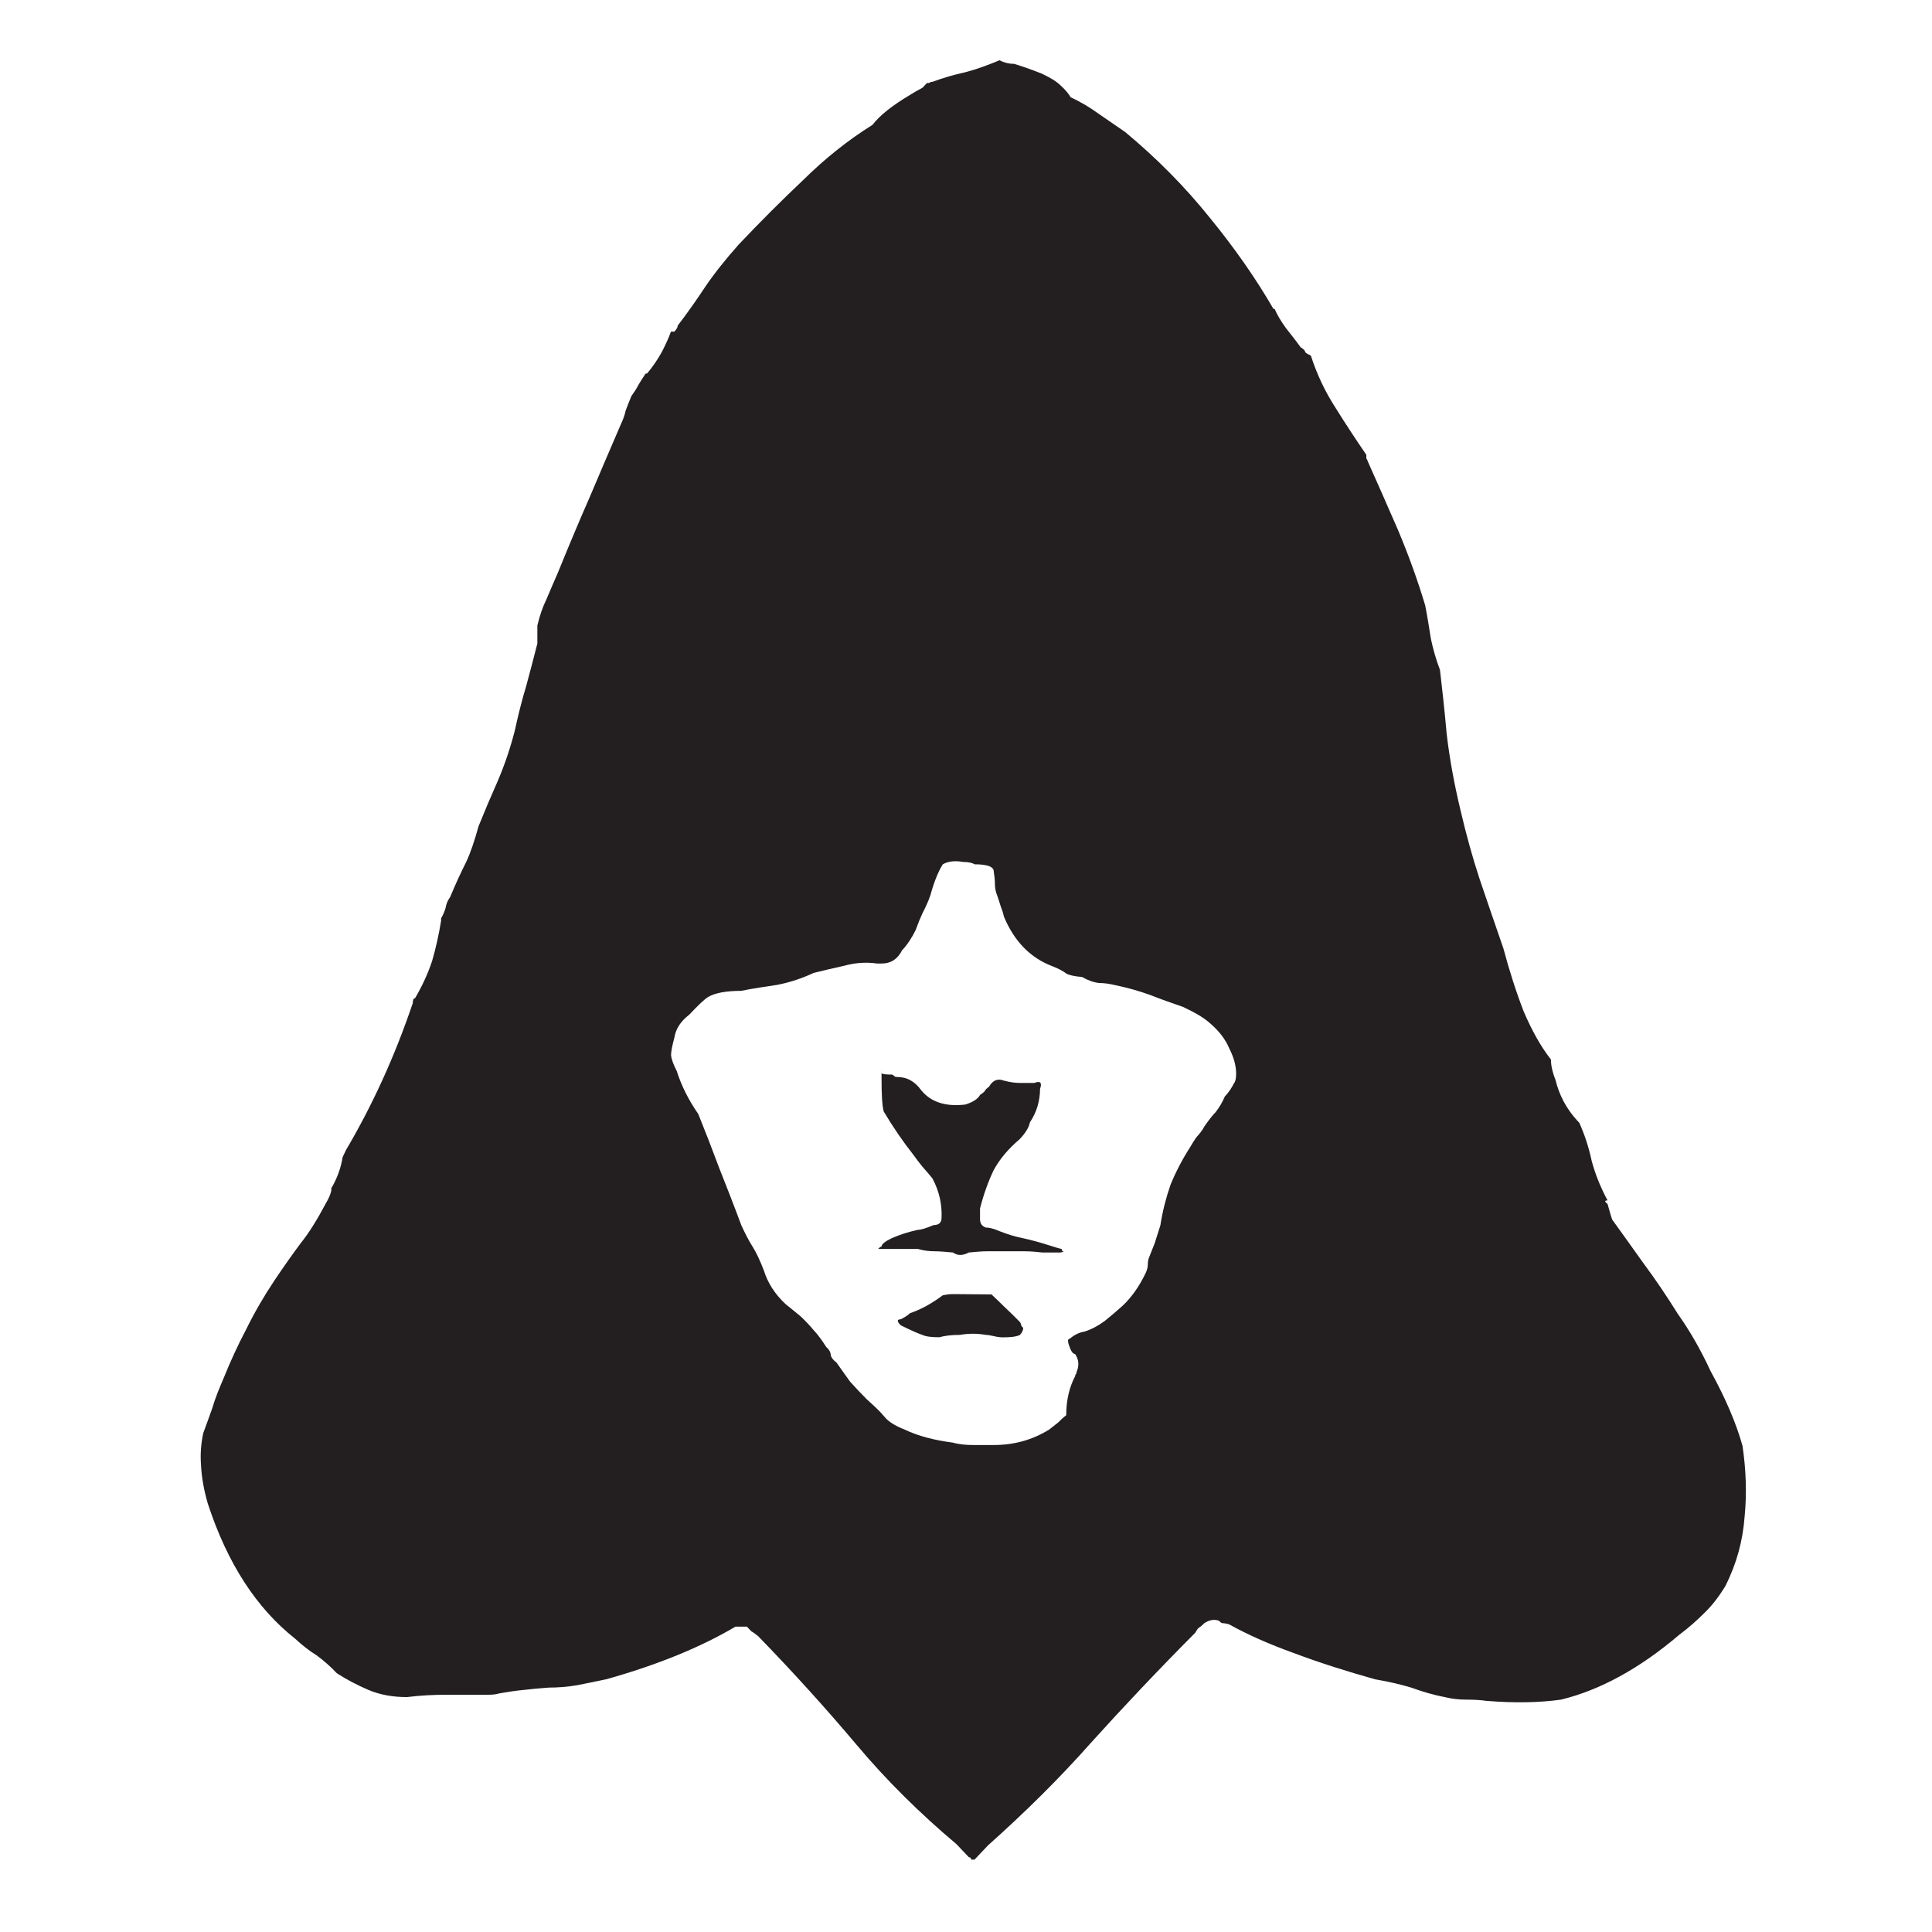
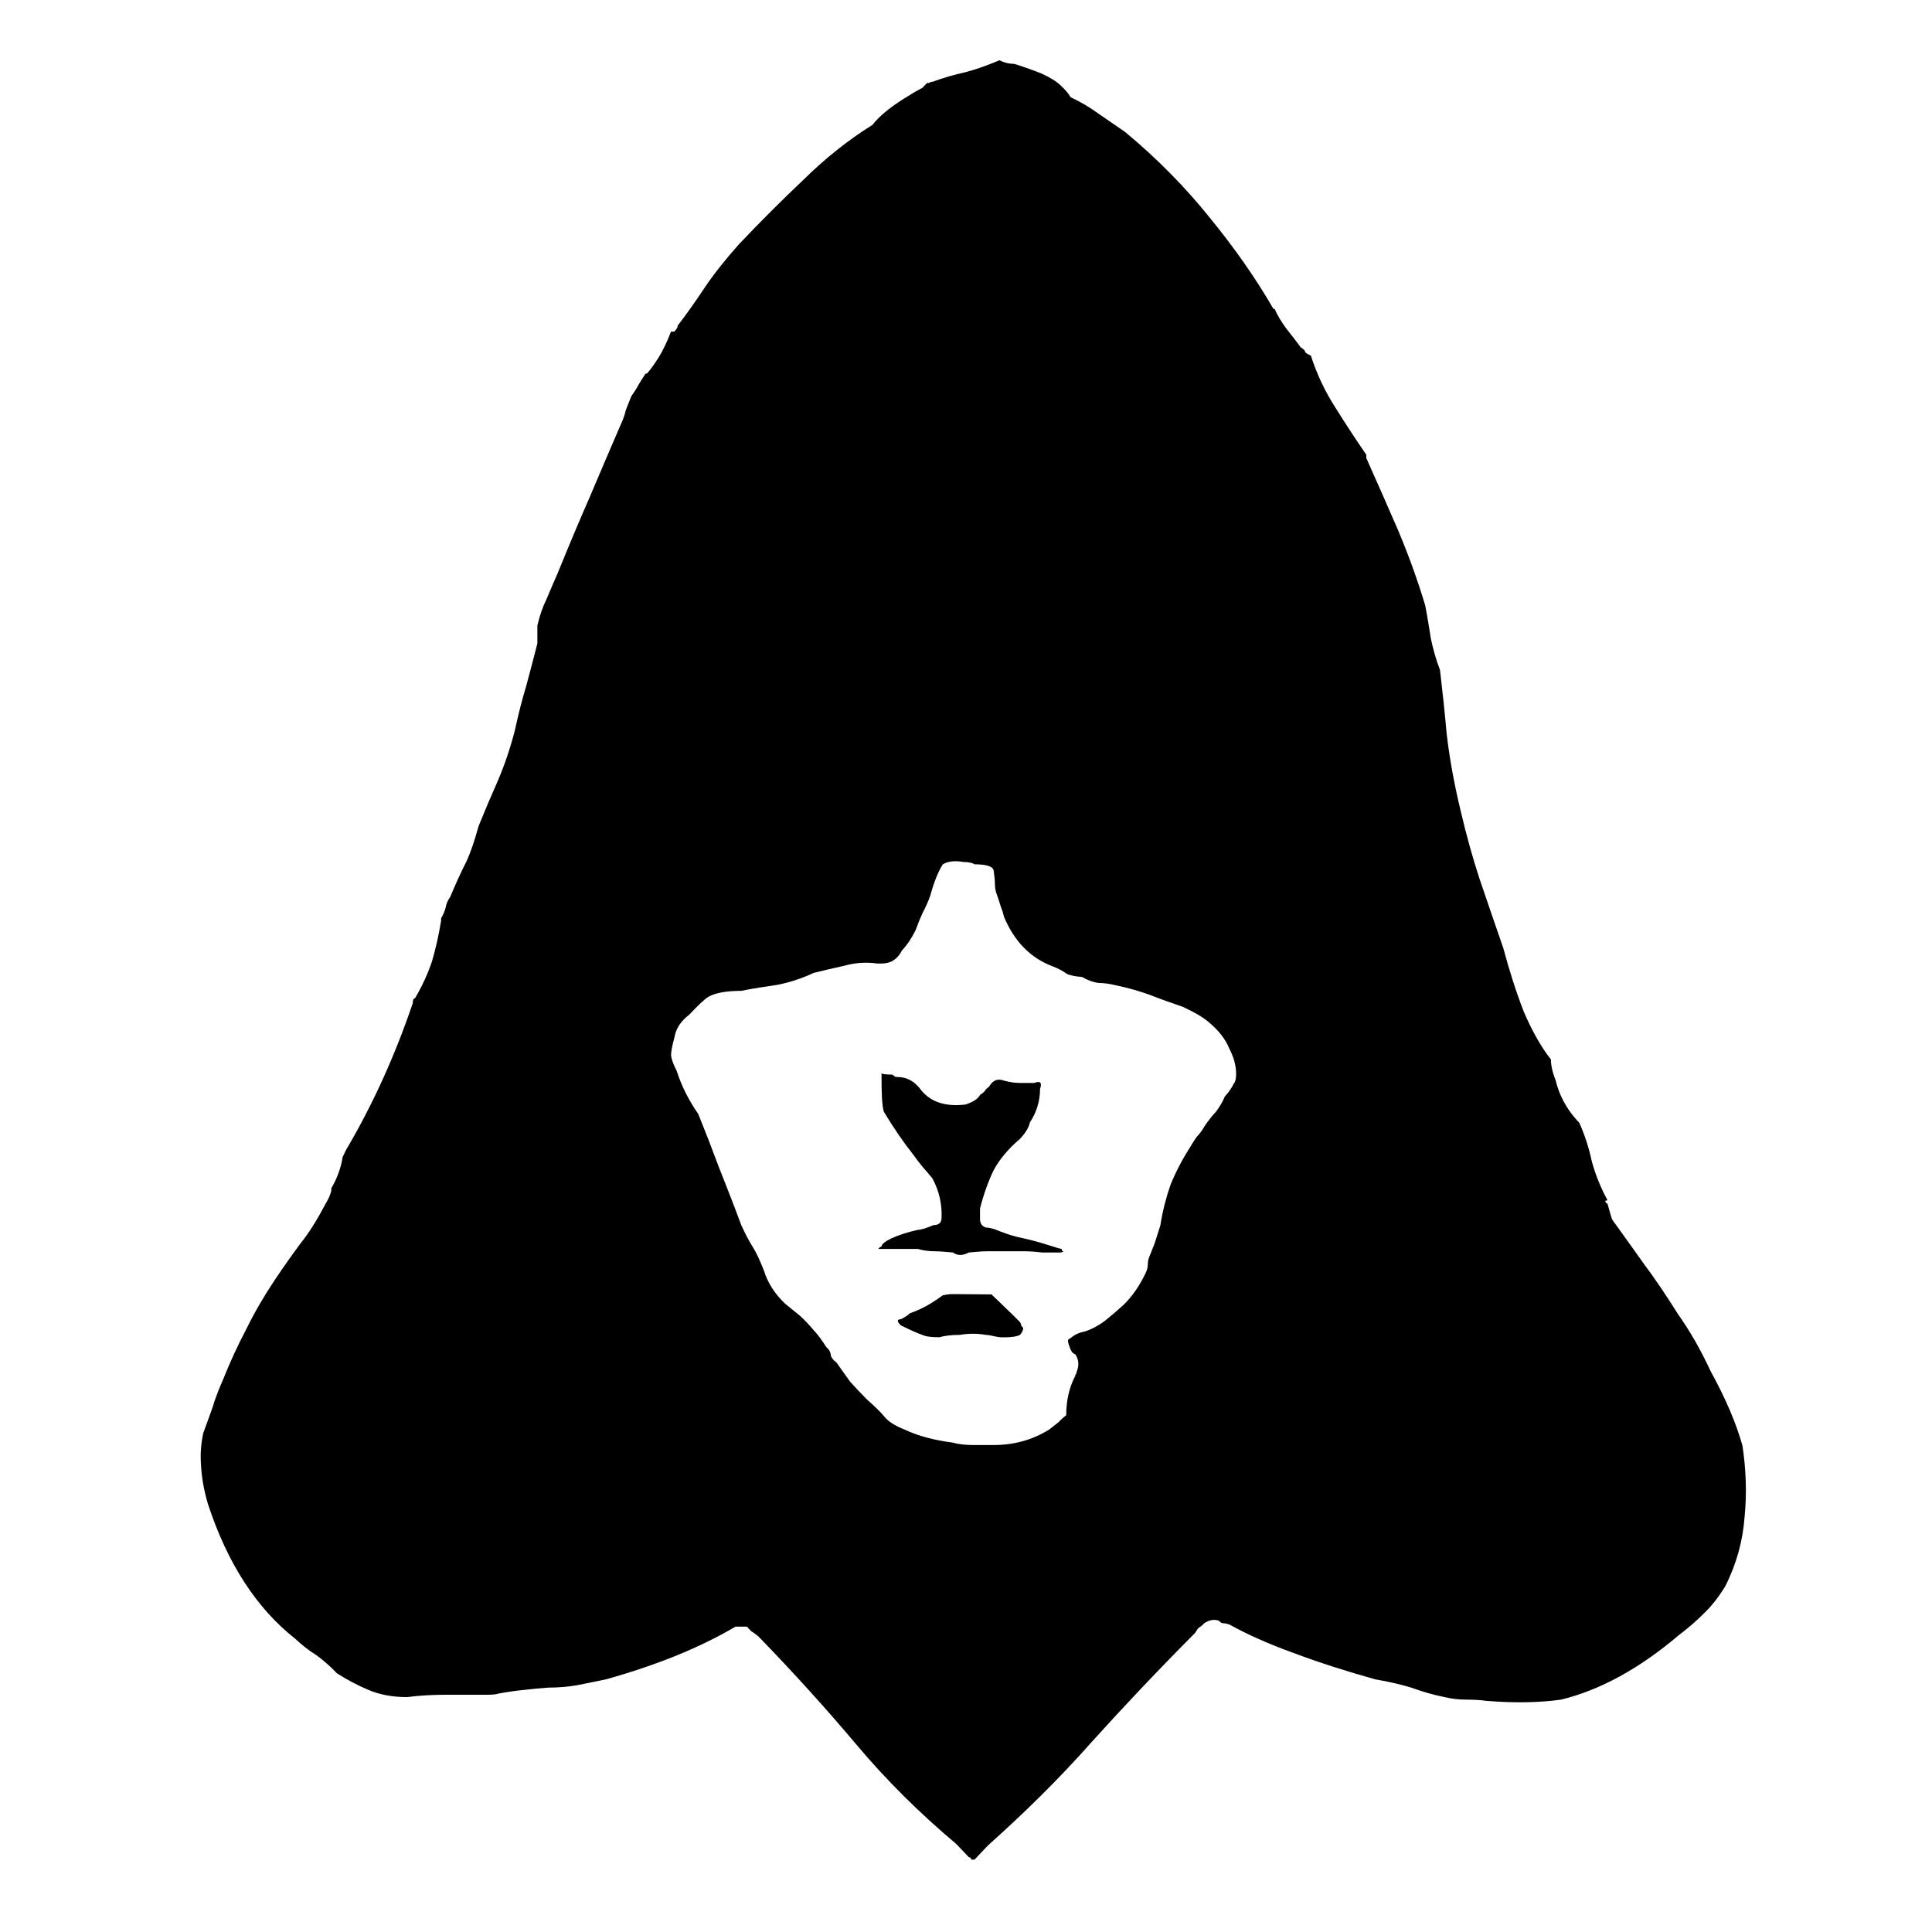
<svg xmlns="http://www.w3.org/2000/svg" width="32" height="32" viewBox="0 0 32 32" version="1.1" id="svg1">
  <defs id="defs1">
    <clipPath clipPathUnits="userSpaceOnUse" id="clipPath101">
      <path d="M 0,0 H 612 V 792 H 0 Z" transform="matrix(1,0,0,-1,-520.382,147.862)" id="path101" />
    </clipPath>
  </defs>
  <g id="layer1">
-     <path d="m 17.016,-0.034 c 0.038,0.24 0.047,0.475 0.023,0.703 -0.018,0.234 -0.082,0.46 -0.199,0.68 -0.064,0.1 -0.135,0.188 -0.211,0.258 -0.079,0.076 -0.17,0.152 -0.27,0.223 -0.407,0.328 -0.814,0.539 -1.219,0.633 -0.22,0.029 -0.478,0.035 -0.773,0.012 -0.064,-0.009 -0.135,-0.012 -0.211,-0.012 -0.079,0 -0.149,-0.009 -0.211,-0.023 -0.126,-0.023 -0.243,-0.056 -0.352,-0.094 -0.111,-0.032 -0.234,-0.059 -0.375,-0.082 -0.299,-0.079 -0.58,-0.164 -0.844,-0.258 -0.258,-0.088 -0.48,-0.182 -0.668,-0.281 -0.032,-0.009 -0.056,-0.012 -0.07,-0.012 -0.009,0 -0.021,-0.009 -0.035,-0.023 -0.047,-0.018 -0.1,-0.009 -0.152,0.023 -0.023,0.023 -0.044,0.038 -0.059,0.047 -0.009,0.006 -0.021,0.023 -0.035,0.047 -0.384,0.366 -0.744,0.727 -1.078,1.078 C 9.95,3.235 9.593,3.569 9.212,3.891 L 9.071,4.032 H 9.036 c 0,-0.018 -0.009,-0.023 -0.023,-0.023 C 8.989,3.985 8.966,3.962 8.942,3.938 8.925,3.921 8.907,3.903 8.884,3.88 8.509,3.581 8.163,3.258 7.852,2.907 7.539,2.555 7.199,2.198 6.833,1.841 6.801,1.817 6.777,1.8 6.763,1.794 6.754,1.785 6.739,1.77 6.716,1.747 H 6.598 c -0.36,0.202 -0.806,0.375 -1.336,0.516 -0.111,0.023 -0.211,0.041 -0.305,0.059 -0.094,0.015 -0.193,0.023 -0.293,0.023 -0.094,0.006 -0.182,0.015 -0.258,0.023 -0.07,0.006 -0.158,0.018 -0.258,0.035 -0.018,0.006 -0.053,0.012 -0.105,0.012 -0.141,0 -0.281,0 -0.422,0 -0.141,0 -0.281,0.006 -0.422,0.023 -0.149,0 -0.281,-0.023 -0.398,-0.07 C 2.684,2.321 2.573,2.265 2.473,2.204 2.409,2.139 2.339,2.081 2.263,2.028 2.183,1.981 2.11,1.925 2.04,1.864 1.641,1.565 1.34,1.126 1.138,0.54 c -0.041,-0.135 -0.064,-0.258 -0.07,-0.375 -0.009,-0.111 0,-0.214 0.023,-0.316 0.029,-0.076 0.062,-0.158 0.094,-0.246 0.029,-0.094 0.07,-0.19 0.117,-0.293 0.07,-0.164 0.146,-0.322 0.234,-0.48 0.085,-0.164 0.182,-0.322 0.293,-0.48 0.1,-0.141 0.19,-0.261 0.27,-0.363 0.085,-0.1 0.17,-0.229 0.258,-0.387 0.029,-0.047 0.05,-0.088 0.059,-0.129 v -0.023 c 0.062,-0.1 0.1,-0.202 0.117,-0.305 0.023,-0.047 0.035,-0.07 0.035,-0.07 0.272,-0.437 0.504,-0.917 0.691,-1.441 0,-0.029 0.006,-0.047 0.023,-0.047 0.076,-0.123 0.135,-0.246 0.176,-0.363 0.038,-0.123 0.07,-0.258 0.094,-0.398 v -0.023 c 0.023,-0.038 0.038,-0.073 0.047,-0.105 0.006,-0.038 0.023,-0.073 0.047,-0.105 0.062,-0.141 0.117,-0.252 0.164,-0.34 0.047,-0.094 0.088,-0.211 0.129,-0.352 0.062,-0.146 0.129,-0.296 0.199,-0.445 0.07,-0.155 0.129,-0.319 0.176,-0.492 0.038,-0.164 0.076,-0.308 0.117,-0.434 0.038,-0.132 0.076,-0.272 0.117,-0.422 v -0.176 c 0.023,-0.094 0.053,-0.179 0.094,-0.258 0.038,-0.085 0.076,-0.17 0.117,-0.258 0.117,-0.272 0.226,-0.519 0.328,-0.738 0.1,-0.226 0.211,-0.469 0.328,-0.727 0.023,-0.047 0.038,-0.088 0.047,-0.129 0.015,-0.038 0.035,-0.085 0.059,-0.141 0.029,-0.038 0.053,-0.073 0.07,-0.105 0.023,-0.038 0.047,-0.073 0.07,-0.105 0,-0.006 0.006,-0.012 0.023,-0.012 0.062,-0.07 0.111,-0.141 0.152,-0.211 0.038,-0.07 0.07,-0.135 0.094,-0.199 h 0.035 c 0.023,-0.023 0.035,-0.041 0.035,-0.059 0.1,-0.123 0.193,-0.249 0.281,-0.375 0.094,-0.132 0.211,-0.272 0.352,-0.422 0.217,-0.217 0.439,-0.428 0.668,-0.633 0.226,-0.211 0.463,-0.39 0.715,-0.539 0.076,-0.094 0.205,-0.19 0.387,-0.293 0.038,-0.023 0.082,-0.047 0.129,-0.07 0.029,-0.029 0.047,-0.047 0.047,-0.047 0.006,0 0.015,0 0.023,0 0.006,-0.006 0.018,-0.012 0.035,-0.012 0.108,-0.038 0.223,-0.07 0.34,-0.094 0.117,-0.029 0.234,-0.07 0.352,-0.117 0.047,0.023 0.097,0.035 0.152,0.035 0.062,0.018 0.155,0.047 0.281,0.094 0.094,0.041 0.158,0.079 0.199,0.117 0.047,0.041 0.082,0.079 0.105,0.117 0.108,0.047 0.205,0.103 0.293,0.164 0.085,0.056 0.176,0.114 0.27,0.176 0.328,0.258 0.621,0.539 0.879,0.844 0.258,0.299 0.475,0.595 0.656,0.891 h 0.012 c 0.029,0.064 0.07,0.126 0.117,0.188 0.053,0.064 0.105,0.126 0.152,0.188 0.029,0.018 0.047,0.032 0.047,0.047 0.006,0.009 0.026,0.021 0.059,0.035 0.062,0.182 0.146,0.352 0.258,0.516 0.108,0.164 0.214,0.316 0.316,0.457 0,0.018 0,0.029 0,0.035 0.006,0.009 0.012,0.018 0.012,0.023 0.1,0.211 0.205,0.439 0.316,0.68 0.108,0.243 0.202,0.489 0.281,0.738 0.023,0.111 0.041,0.22 0.059,0.328 0.023,0.103 0.053,0.205 0.094,0.305 0.023,0.182 0.047,0.393 0.07,0.633 0.029,0.234 0.076,0.48 0.141,0.738 0.062,0.252 0.129,0.478 0.199,0.68 0.07,0.196 0.152,0.422 0.246,0.68 0.062,0.22 0.132,0.428 0.211,0.621 0.085,0.188 0.179,0.346 0.281,0.469 0,0.056 0.015,0.123 0.047,0.199 0.038,0.149 0.111,0.281 0.223,0.398 l 0.023,0.023 c 0.053,0.111 0.097,0.234 0.129,0.375 0.038,0.135 0.094,0.264 0.164,0.387 -0.032,0 -0.032,0.012 0,0.035 0.023,0.079 0.038,0.129 0.047,0.152 0.108,0.141 0.217,0.287 0.328,0.434 0.117,0.149 0.234,0.313 0.352,0.492 0.123,0.164 0.237,0.352 0.34,0.563 0.155,0.267 0.264,0.51 0.328,0.727 z m -8.168,-0.023 c 0.07,0.018 0.141,0.023 0.211,0.023 0.07,0 0.141,0 0.211,0 0.211,0 0.401,-0.05 0.574,-0.152 0.038,-0.029 0.07,-0.053 0.094,-0.07 0.023,-0.023 0.05,-0.047 0.082,-0.07 0,-0.141 0.029,-0.27 0.094,-0.387 0,-0.006 0,-0.012 0,-0.012 0.006,0 0.012,-0.006 0.012,-0.023 0.029,-0.062 0.026,-0.12 -0.012,-0.176 -0.018,-0.006 -0.029,-0.015 -0.035,-0.023 -0.009,-0.015 -0.018,-0.029 -0.023,-0.047 -0.023,-0.053 -0.023,-0.082 0,-0.082 0.047,-0.038 0.097,-0.062 0.152,-0.07 0.076,-0.023 0.146,-0.059 0.211,-0.105 0.062,-0.047 0.123,-0.097 0.188,-0.152 0.094,-0.085 0.17,-0.19 0.234,-0.316 0.015,-0.029 0.023,-0.059 0.023,-0.082 0,-0.023 0.003,-0.047 0.012,-0.07 0.023,-0.053 0.041,-0.1 0.059,-0.141 0.015,-0.047 0.035,-0.105 0.059,-0.176 0.023,-0.141 0.059,-0.272 0.105,-0.398 0.053,-0.123 0.12,-0.246 0.199,-0.363 0.023,-0.038 0.047,-0.073 0.07,-0.105 0.029,-0.029 0.059,-0.064 0.082,-0.105 0.038,-0.053 0.076,-0.1 0.117,-0.141 0.038,-0.047 0.07,-0.097 0.094,-0.152 0.038,-0.038 0.07,-0.082 0.094,-0.129 0.015,-0.015 0.023,-0.047 0.023,-0.094 0,-0.076 -0.023,-0.158 -0.07,-0.246 -0.041,-0.094 -0.111,-0.179 -0.211,-0.258 -0.056,-0.047 -0.146,-0.097 -0.27,-0.152 -0.117,-0.038 -0.231,-0.076 -0.34,-0.117 -0.111,-0.038 -0.229,-0.07 -0.352,-0.094 -0.064,-0.015 -0.123,-0.023 -0.176,-0.023 -0.056,-0.006 -0.114,-0.026 -0.176,-0.059 -0.079,-0.006 -0.135,-0.018 -0.164,-0.035 -0.032,-0.023 -0.079,-0.047 -0.141,-0.07 C 9.651,-4.81 9.484,-4.971 9.376,-5.214 9.367,-5.252 9.355,-5.287 9.341,-5.32 9.332,-5.349 9.32,-5.384 9.305,-5.425 9.288,-5.463 9.282,-5.501 9.282,-5.542 c 0,-0.038 -0.006,-0.076 -0.012,-0.117 0,-0.047 -0.067,-0.07 -0.199,-0.07 -0.023,-0.015 -0.064,-0.023 -0.117,-0.023 -0.088,-0.015 -0.158,-0.006 -0.211,0.023 -0.047,0.07 -0.091,0.173 -0.129,0.305 -0.023,0.064 -0.053,0.123 -0.082,0.176 -0.023,0.047 -0.047,0.103 -0.07,0.164 -0.041,0.079 -0.088,0.146 -0.141,0.199 -0.047,0.088 -0.117,0.129 -0.211,0.129 H 8.063 C 7.946,-4.772 7.832,-4.763 7.723,-4.734 c -0.111,0.023 -0.217,0.047 -0.316,0.07 -0.126,0.056 -0.252,0.094 -0.375,0.117 -0.126,0.018 -0.252,0.035 -0.375,0.059 -0.158,0 -0.27,0.021 -0.34,0.059 -0.041,0.023 -0.105,0.082 -0.199,0.176 -0.088,0.064 -0.138,0.138 -0.152,0.223 -0.023,0.079 -0.035,0.138 -0.035,0.176 0.006,0.041 0.026,0.091 0.059,0.152 0.047,0.141 0.12,0.281 0.223,0.422 0.07,0.164 0.141,0.337 0.211,0.516 0.076,0.182 0.155,0.372 0.234,0.574 0.038,0.079 0.076,0.149 0.117,0.211 0.038,0.056 0.076,0.135 0.117,0.234 0.038,0.117 0.111,0.229 0.223,0.328 0.029,0.023 0.082,0.064 0.152,0.117 0.053,0.047 0.1,0.094 0.141,0.141 0.047,0.047 0.088,0.103 0.129,0.164 0.029,0.023 0.047,0.053 0.047,0.082 0.006,0.023 0.026,0.047 0.059,0.07 0.047,0.064 0.094,0.126 0.141,0.188 0.053,0.056 0.111,0.114 0.176,0.176 0.076,0.064 0.135,0.117 0.176,0.164 0.038,0.047 0.108,0.091 0.211,0.129 0.141,0.064 0.308,0.105 0.504,0.129 z M 8.11,-3.726 v 0.047 c 0.015,0.009 0.05,0.012 0.105,0.012 0.006,0 0.015,0.006 0.023,0.012 0.006,0.009 0.018,0.012 0.035,0.012 0.1,0 0.182,0.044 0.246,0.129 0.1,0.117 0.252,0.164 0.457,0.141 0.076,-0.023 0.129,-0.053 0.152,-0.094 0.023,-0.015 0.038,-0.026 0.047,-0.035 0.006,-0.015 0.023,-0.029 0.047,-0.047 0.038,-0.062 0.088,-0.082 0.152,-0.059 0.07,0.018 0.123,0.023 0.164,0.023 0.047,0 0.097,0 0.152,0 0.062,-0.023 0.082,-0.003 0.059,0.059 0,0.117 -0.035,0.229 -0.105,0.328 -0.009,0.047 -0.044,0.103 -0.105,0.164 -0.117,0.094 -0.208,0.196 -0.27,0.305 -0.056,0.111 -0.103,0.234 -0.141,0.375 v 0.105 c 0,0.041 0.018,0.067 0.059,0.082 0.038,0 0.085,0.012 0.141,0.035 0.085,0.032 0.167,0.056 0.246,0.07 0.085,0.018 0.176,0.041 0.27,0.07 0.076,0.023 0.12,0.035 0.129,0.035 0,0.018 0.006,0.023 0.023,0.023 -0.018,0.009 -0.029,0.012 -0.035,0.012 -0.07,0 -0.135,0 -0.188,0 -0.056,-0.006 -0.117,-0.012 -0.188,-0.012 H 9.376 c -0.064,0 -0.123,0 -0.176,0 -0.056,0 -0.117,0.006 -0.188,0.012 -0.064,0.032 -0.117,0.032 -0.164,0 -0.07,-0.006 -0.135,-0.012 -0.188,-0.012 -0.056,0 -0.114,-0.006 -0.176,-0.023 h -0.375 c -0.023,0 -0.035,0 -0.035,0 0.015,-0.015 0.026,-0.023 0.035,-0.023 0,-0.023 0.035,-0.05 0.105,-0.082 0.07,-0.029 0.158,-0.059 0.27,-0.082 0.029,0 0.085,-0.015 0.164,-0.047 0.053,0 0.082,-0.023 0.082,-0.07 0.006,-0.132 -0.023,-0.261 -0.094,-0.387 -0.032,-0.038 -0.067,-0.076 -0.105,-0.117 -0.032,-0.038 -0.064,-0.076 -0.094,-0.117 -0.103,-0.123 -0.205,-0.264 -0.305,-0.422 -0.018,-0.062 -0.023,-0.176 -0.023,-0.34 z m 1.137,2.215 c 0.053,0.047 0.1,0.091 0.141,0.129 0.047,0.041 0.097,0.088 0.152,0.141 0.006,0.009 0.012,0.018 0.012,0.023 0,0.009 0.006,0.021 0.023,0.035 0,0.023 -0.012,0.047 -0.035,0.07 -0.041,0.018 -0.1,0.023 -0.176,0.023 -0.023,0 -0.056,-0.003 -0.094,-0.012 -0.032,-0.006 -0.059,-0.012 -0.082,-0.012 -0.088,-0.015 -0.176,-0.015 -0.27,0 -0.088,0 -0.158,0.009 -0.211,0.023 -0.079,0 -0.138,-0.006 -0.176,-0.023 -0.047,-0.015 -0.123,-0.047 -0.223,-0.094 -0.041,-0.038 -0.041,-0.059 0,-0.059 0.047,-0.023 0.076,-0.041 0.094,-0.059 0.117,-0.038 0.229,-0.097 0.34,-0.176 0.029,-0.006 0.064,-0.012 0.105,-0.012 z m 0,0" style="display:inline;fill:#231f20;fill-opacity:1;fill-rule:nonzero;stroke:none;stroke-width:0.623" aria-label="󲅼" transform="matrix(1.600809,0,0,1.688932,1.619993,23.99148)" clip-path="url(#clipPath101)" id="path304" />
+     <path d="m 17.016,-0.034 c 0.038,0.24 0.047,0.475 0.023,0.703 -0.018,0.234 -0.082,0.46 -0.199,0.68 -0.064,0.1 -0.135,0.188 -0.211,0.258 -0.079,0.076 -0.17,0.152 -0.27,0.223 -0.407,0.328 -0.814,0.539 -1.219,0.633 -0.22,0.029 -0.478,0.035 -0.773,0.012 -0.064,-0.009 -0.135,-0.012 -0.211,-0.012 -0.079,0 -0.149,-0.009 -0.211,-0.023 -0.126,-0.023 -0.243,-0.056 -0.352,-0.094 -0.111,-0.032 -0.234,-0.059 -0.375,-0.082 -0.299,-0.079 -0.58,-0.164 -0.844,-0.258 -0.258,-0.088 -0.48,-0.182 -0.668,-0.281 -0.032,-0.009 -0.056,-0.012 -0.07,-0.012 -0.009,0 -0.021,-0.009 -0.035,-0.023 -0.047,-0.018 -0.1,-0.009 -0.152,0.023 -0.023,0.023 -0.044,0.038 -0.059,0.047 -0.009,0.006 -0.021,0.023 -0.035,0.047 -0.384,0.366 -0.744,0.727 -1.078,1.078 C 9.95,3.235 9.593,3.569 9.212,3.891 L 9.071,4.032 H 9.036 c 0,-0.018 -0.009,-0.023 -0.023,-0.023 C 8.989,3.985 8.966,3.962 8.942,3.938 8.925,3.921 8.907,3.903 8.884,3.88 8.509,3.581 8.163,3.258 7.852,2.907 7.539,2.555 7.199,2.198 6.833,1.841 6.801,1.817 6.777,1.8 6.763,1.794 6.754,1.785 6.739,1.77 6.716,1.747 H 6.598 c -0.36,0.202 -0.806,0.375 -1.336,0.516 -0.111,0.023 -0.211,0.041 -0.305,0.059 -0.094,0.015 -0.193,0.023 -0.293,0.023 -0.094,0.006 -0.182,0.015 -0.258,0.023 -0.07,0.006 -0.158,0.018 -0.258,0.035 -0.018,0.006 -0.053,0.012 -0.105,0.012 -0.141,0 -0.281,0 -0.422,0 -0.141,0 -0.281,0.006 -0.422,0.023 -0.149,0 -0.281,-0.023 -0.398,-0.07 C 2.684,2.321 2.573,2.265 2.473,2.204 2.409,2.139 2.339,2.081 2.263,2.028 2.183,1.981 2.11,1.925 2.04,1.864 1.641,1.565 1.34,1.126 1.138,0.54 c -0.041,-0.135 -0.064,-0.258 -0.07,-0.375 -0.009,-0.111 0,-0.214 0.023,-0.316 0.029,-0.076 0.062,-0.158 0.094,-0.246 0.029,-0.094 0.07,-0.19 0.117,-0.293 0.07,-0.164 0.146,-0.322 0.234,-0.48 0.085,-0.164 0.182,-0.322 0.293,-0.48 0.1,-0.141 0.19,-0.261 0.27,-0.363 0.085,-0.1 0.17,-0.229 0.258,-0.387 0.029,-0.047 0.05,-0.088 0.059,-0.129 v -0.023 c 0.062,-0.1 0.1,-0.202 0.117,-0.305 0.023,-0.047 0.035,-0.07 0.035,-0.07 0.272,-0.437 0.504,-0.917 0.691,-1.441 0,-0.029 0.006,-0.047 0.023,-0.047 0.076,-0.123 0.135,-0.246 0.176,-0.363 0.038,-0.123 0.07,-0.258 0.094,-0.398 v -0.023 c 0.023,-0.038 0.038,-0.073 0.047,-0.105 0.006,-0.038 0.023,-0.073 0.047,-0.105 0.062,-0.141 0.117,-0.252 0.164,-0.34 0.047,-0.094 0.088,-0.211 0.129,-0.352 0.062,-0.146 0.129,-0.296 0.199,-0.445 0.07,-0.155 0.129,-0.319 0.176,-0.492 0.038,-0.164 0.076,-0.308 0.117,-0.434 0.038,-0.132 0.076,-0.272 0.117,-0.422 v -0.176 c 0.023,-0.094 0.053,-0.179 0.094,-0.258 0.038,-0.085 0.076,-0.17 0.117,-0.258 0.117,-0.272 0.226,-0.519 0.328,-0.738 0.1,-0.226 0.211,-0.469 0.328,-0.727 0.023,-0.047 0.038,-0.088 0.047,-0.129 0.015,-0.038 0.035,-0.085 0.059,-0.141 0.029,-0.038 0.053,-0.073 0.07,-0.105 0.023,-0.038 0.047,-0.073 0.07,-0.105 0,-0.006 0.006,-0.012 0.023,-0.012 0.062,-0.07 0.111,-0.141 0.152,-0.211 0.038,-0.07 0.07,-0.135 0.094,-0.199 h 0.035 c 0.023,-0.023 0.035,-0.041 0.035,-0.059 0.1,-0.123 0.193,-0.249 0.281,-0.375 0.094,-0.132 0.211,-0.272 0.352,-0.422 0.217,-0.217 0.439,-0.428 0.668,-0.633 0.226,-0.211 0.463,-0.39 0.715,-0.539 0.076,-0.094 0.205,-0.19 0.387,-0.293 0.038,-0.023 0.082,-0.047 0.129,-0.07 0.029,-0.029 0.047,-0.047 0.047,-0.047 0.006,0 0.015,0 0.023,0 0.006,-0.006 0.018,-0.012 0.035,-0.012 0.108,-0.038 0.223,-0.07 0.34,-0.094 0.117,-0.029 0.234,-0.07 0.352,-0.117 0.047,0.023 0.097,0.035 0.152,0.035 0.062,0.018 0.155,0.047 0.281,0.094 0.094,0.041 0.158,0.079 0.199,0.117 0.047,0.041 0.082,0.079 0.105,0.117 0.108,0.047 0.205,0.103 0.293,0.164 0.085,0.056 0.176,0.114 0.27,0.176 0.328,0.258 0.621,0.539 0.879,0.844 0.258,0.299 0.475,0.595 0.656,0.891 h 0.012 c 0.029,0.064 0.07,0.126 0.117,0.188 0.053,0.064 0.105,0.126 0.152,0.188 0.029,0.018 0.047,0.032 0.047,0.047 0.006,0.009 0.026,0.021 0.059,0.035 0.062,0.182 0.146,0.352 0.258,0.516 0.108,0.164 0.214,0.316 0.316,0.457 0,0.018 0,0.029 0,0.035 0.006,0.009 0.012,0.018 0.012,0.023 0.1,0.211 0.205,0.439 0.316,0.68 0.108,0.243 0.202,0.489 0.281,0.738 0.023,0.111 0.041,0.22 0.059,0.328 0.023,0.103 0.053,0.205 0.094,0.305 0.023,0.182 0.047,0.393 0.07,0.633 0.029,0.234 0.076,0.48 0.141,0.738 0.062,0.252 0.129,0.478 0.199,0.68 0.07,0.196 0.152,0.422 0.246,0.68 0.062,0.22 0.132,0.428 0.211,0.621 0.085,0.188 0.179,0.346 0.281,0.469 0,0.056 0.015,0.123 0.047,0.199 0.038,0.149 0.111,0.281 0.223,0.398 l 0.023,0.023 c 0.053,0.111 0.097,0.234 0.129,0.375 0.038,0.135 0.094,0.264 0.164,0.387 -0.032,0 -0.032,0.012 0,0.035 0.023,0.079 0.038,0.129 0.047,0.152 0.108,0.141 0.217,0.287 0.328,0.434 0.117,0.149 0.234,0.313 0.352,0.492 0.123,0.164 0.237,0.352 0.34,0.563 0.155,0.267 0.264,0.51 0.328,0.727 z m -8.168,-0.023 c 0.07,0.018 0.141,0.023 0.211,0.023 0.07,0 0.141,0 0.211,0 0.211,0 0.401,-0.05 0.574,-0.152 0.038,-0.029 0.07,-0.053 0.094,-0.07 0.023,-0.023 0.05,-0.047 0.082,-0.07 0,-0.141 0.029,-0.27 0.094,-0.387 0,-0.006 0,-0.012 0,-0.012 0.006,0 0.012,-0.006 0.012,-0.023 0.029,-0.062 0.026,-0.12 -0.012,-0.176 -0.018,-0.006 -0.029,-0.015 -0.035,-0.023 -0.009,-0.015 -0.018,-0.029 -0.023,-0.047 -0.023,-0.053 -0.023,-0.082 0,-0.082 0.047,-0.038 0.097,-0.062 0.152,-0.07 0.076,-0.023 0.146,-0.059 0.211,-0.105 0.062,-0.047 0.123,-0.097 0.188,-0.152 0.094,-0.085 0.17,-0.19 0.234,-0.316 0.015,-0.029 0.023,-0.059 0.023,-0.082 0,-0.023 0.003,-0.047 0.012,-0.07 0.023,-0.053 0.041,-0.1 0.059,-0.141 0.015,-0.047 0.035,-0.105 0.059,-0.176 0.023,-0.141 0.059,-0.272 0.105,-0.398 0.053,-0.123 0.12,-0.246 0.199,-0.363 0.023,-0.038 0.047,-0.073 0.07,-0.105 0.029,-0.029 0.059,-0.064 0.082,-0.105 0.038,-0.053 0.076,-0.1 0.117,-0.141 0.038,-0.047 0.07,-0.097 0.094,-0.152 0.038,-0.038 0.07,-0.082 0.094,-0.129 0.015,-0.015 0.023,-0.047 0.023,-0.094 0,-0.076 -0.023,-0.158 -0.07,-0.246 -0.041,-0.094 -0.111,-0.179 -0.211,-0.258 -0.056,-0.047 -0.146,-0.097 -0.27,-0.152 -0.117,-0.038 -0.231,-0.076 -0.34,-0.117 -0.111,-0.038 -0.229,-0.07 -0.352,-0.094 -0.064,-0.015 -0.123,-0.023 -0.176,-0.023 -0.056,-0.006 -0.114,-0.026 -0.176,-0.059 -0.079,-0.006 -0.135,-0.018 -0.164,-0.035 -0.032,-0.023 -0.079,-0.047 -0.141,-0.07 C 9.651,-4.81 9.484,-4.971 9.376,-5.214 9.367,-5.252 9.355,-5.287 9.341,-5.32 9.332,-5.349 9.32,-5.384 9.305,-5.425 9.288,-5.463 9.282,-5.501 9.282,-5.542 c 0,-0.038 -0.006,-0.076 -0.012,-0.117 0,-0.047 -0.067,-0.07 -0.199,-0.07 -0.023,-0.015 -0.064,-0.023 -0.117,-0.023 -0.088,-0.015 -0.158,-0.006 -0.211,0.023 -0.047,0.07 -0.091,0.173 -0.129,0.305 -0.023,0.064 -0.053,0.123 -0.082,0.176 -0.023,0.047 -0.047,0.103 -0.07,0.164 -0.041,0.079 -0.088,0.146 -0.141,0.199 -0.047,0.088 -0.117,0.129 -0.211,0.129 H 8.063 C 7.946,-4.772 7.832,-4.763 7.723,-4.734 c -0.111,0.023 -0.217,0.047 -0.316,0.07 -0.126,0.056 -0.252,0.094 -0.375,0.117 -0.126,0.018 -0.252,0.035 -0.375,0.059 -0.158,0 -0.27,0.021 -0.34,0.059 -0.041,0.023 -0.105,0.082 -0.199,0.176 -0.088,0.064 -0.138,0.138 -0.152,0.223 -0.023,0.079 -0.035,0.138 -0.035,0.176 0.006,0.041 0.026,0.091 0.059,0.152 0.047,0.141 0.12,0.281 0.223,0.422 0.07,0.164 0.141,0.337 0.211,0.516 0.076,0.182 0.155,0.372 0.234,0.574 0.038,0.079 0.076,0.149 0.117,0.211 0.038,0.056 0.076,0.135 0.117,0.234 0.038,0.117 0.111,0.229 0.223,0.328 0.029,0.023 0.082,0.064 0.152,0.117 0.053,0.047 0.1,0.094 0.141,0.141 0.047,0.047 0.088,0.103 0.129,0.164 0.029,0.023 0.047,0.053 0.047,0.082 0.006,0.023 0.026,0.047 0.059,0.07 0.047,0.064 0.094,0.126 0.141,0.188 0.053,0.056 0.111,0.114 0.176,0.176 0.076,0.064 0.135,0.117 0.176,0.164 0.038,0.047 0.108,0.091 0.211,0.129 0.141,0.064 0.308,0.105 0.504,0.129 z M 8.11,-3.726 v 0.047 c 0.015,0.009 0.05,0.012 0.105,0.012 0.006,0 0.015,0.006 0.023,0.012 0.006,0.009 0.018,0.012 0.035,0.012 0.1,0 0.182,0.044 0.246,0.129 0.1,0.117 0.252,0.164 0.457,0.141 0.076,-0.023 0.129,-0.053 0.152,-0.094 0.023,-0.015 0.038,-0.026 0.047,-0.035 0.006,-0.015 0.023,-0.029 0.047,-0.047 0.038,-0.062 0.088,-0.082 0.152,-0.059 0.07,0.018 0.123,0.023 0.164,0.023 0.047,0 0.097,0 0.152,0 0.062,-0.023 0.082,-0.003 0.059,0.059 0,0.117 -0.035,0.229 -0.105,0.328 -0.009,0.047 -0.044,0.103 -0.105,0.164 -0.117,0.094 -0.208,0.196 -0.27,0.305 -0.056,0.111 -0.103,0.234 -0.141,0.375 v 0.105 c 0,0.041 0.018,0.067 0.059,0.082 0.038,0 0.085,0.012 0.141,0.035 0.085,0.032 0.167,0.056 0.246,0.07 0.085,0.018 0.176,0.041 0.27,0.07 0.076,0.023 0.12,0.035 0.129,0.035 0,0.018 0.006,0.023 0.023,0.023 -0.018,0.009 -0.029,0.012 -0.035,0.012 -0.07,0 -0.135,0 -0.188,0 -0.056,-0.006 -0.117,-0.012 -0.188,-0.012 H 9.376 c -0.064,0 -0.123,0 -0.176,0 -0.056,0 -0.117,0.006 -0.188,0.012 -0.064,0.032 -0.117,0.032 -0.164,0 -0.07,-0.006 -0.135,-0.012 -0.188,-0.012 -0.056,0 -0.114,-0.006 -0.176,-0.023 h -0.375 c -0.023,0 -0.035,0 -0.035,0 0.015,-0.015 0.026,-0.023 0.035,-0.023 0,-0.023 0.035,-0.05 0.105,-0.082 0.07,-0.029 0.158,-0.059 0.27,-0.082 0.029,0 0.085,-0.015 0.164,-0.047 0.053,0 0.082,-0.023 0.082,-0.07 0.006,-0.132 -0.023,-0.261 -0.094,-0.387 -0.032,-0.038 -0.067,-0.076 -0.105,-0.117 -0.032,-0.038 -0.064,-0.076 -0.094,-0.117 -0.103,-0.123 -0.205,-0.264 -0.305,-0.422 -0.018,-0.062 -0.023,-0.176 -0.023,-0.34 z m 1.137,2.215 c 0.053,0.047 0.1,0.091 0.141,0.129 0.047,0.041 0.097,0.088 0.152,0.141 0.006,0.009 0.012,0.018 0.012,0.023 0,0.009 0.006,0.021 0.023,0.035 0,0.023 -0.012,0.047 -0.035,0.07 -0.041,0.018 -0.1,0.023 -0.176,0.023 -0.023,0 -0.056,-0.003 -0.094,-0.012 -0.032,-0.006 -0.059,-0.012 -0.082,-0.012 -0.088,-0.015 -0.176,-0.015 -0.27,0 -0.088,0 -0.158,0.009 -0.211,0.023 -0.079,0 -0.138,-0.006 -0.176,-0.023 -0.047,-0.015 -0.123,-0.047 -0.223,-0.094 -0.041,-0.038 -0.041,-0.059 0,-0.059 0.047,-0.023 0.076,-0.041 0.094,-0.059 0.117,-0.038 0.229,-0.097 0.34,-0.176 0.029,-0.006 0.064,-0.012 0.105,-0.012 z m 0,0" style="display:inline;fill:#000000;fill-opacity:1;fill-rule:nonzero;stroke:none;stroke-width:0.623" aria-label="󲅼" transform="matrix(1.600809,0,0,1.688932,1.619993,23.99148)" clip-path="url(#clipPath101)" id="path304" />
  </g>
</svg>
